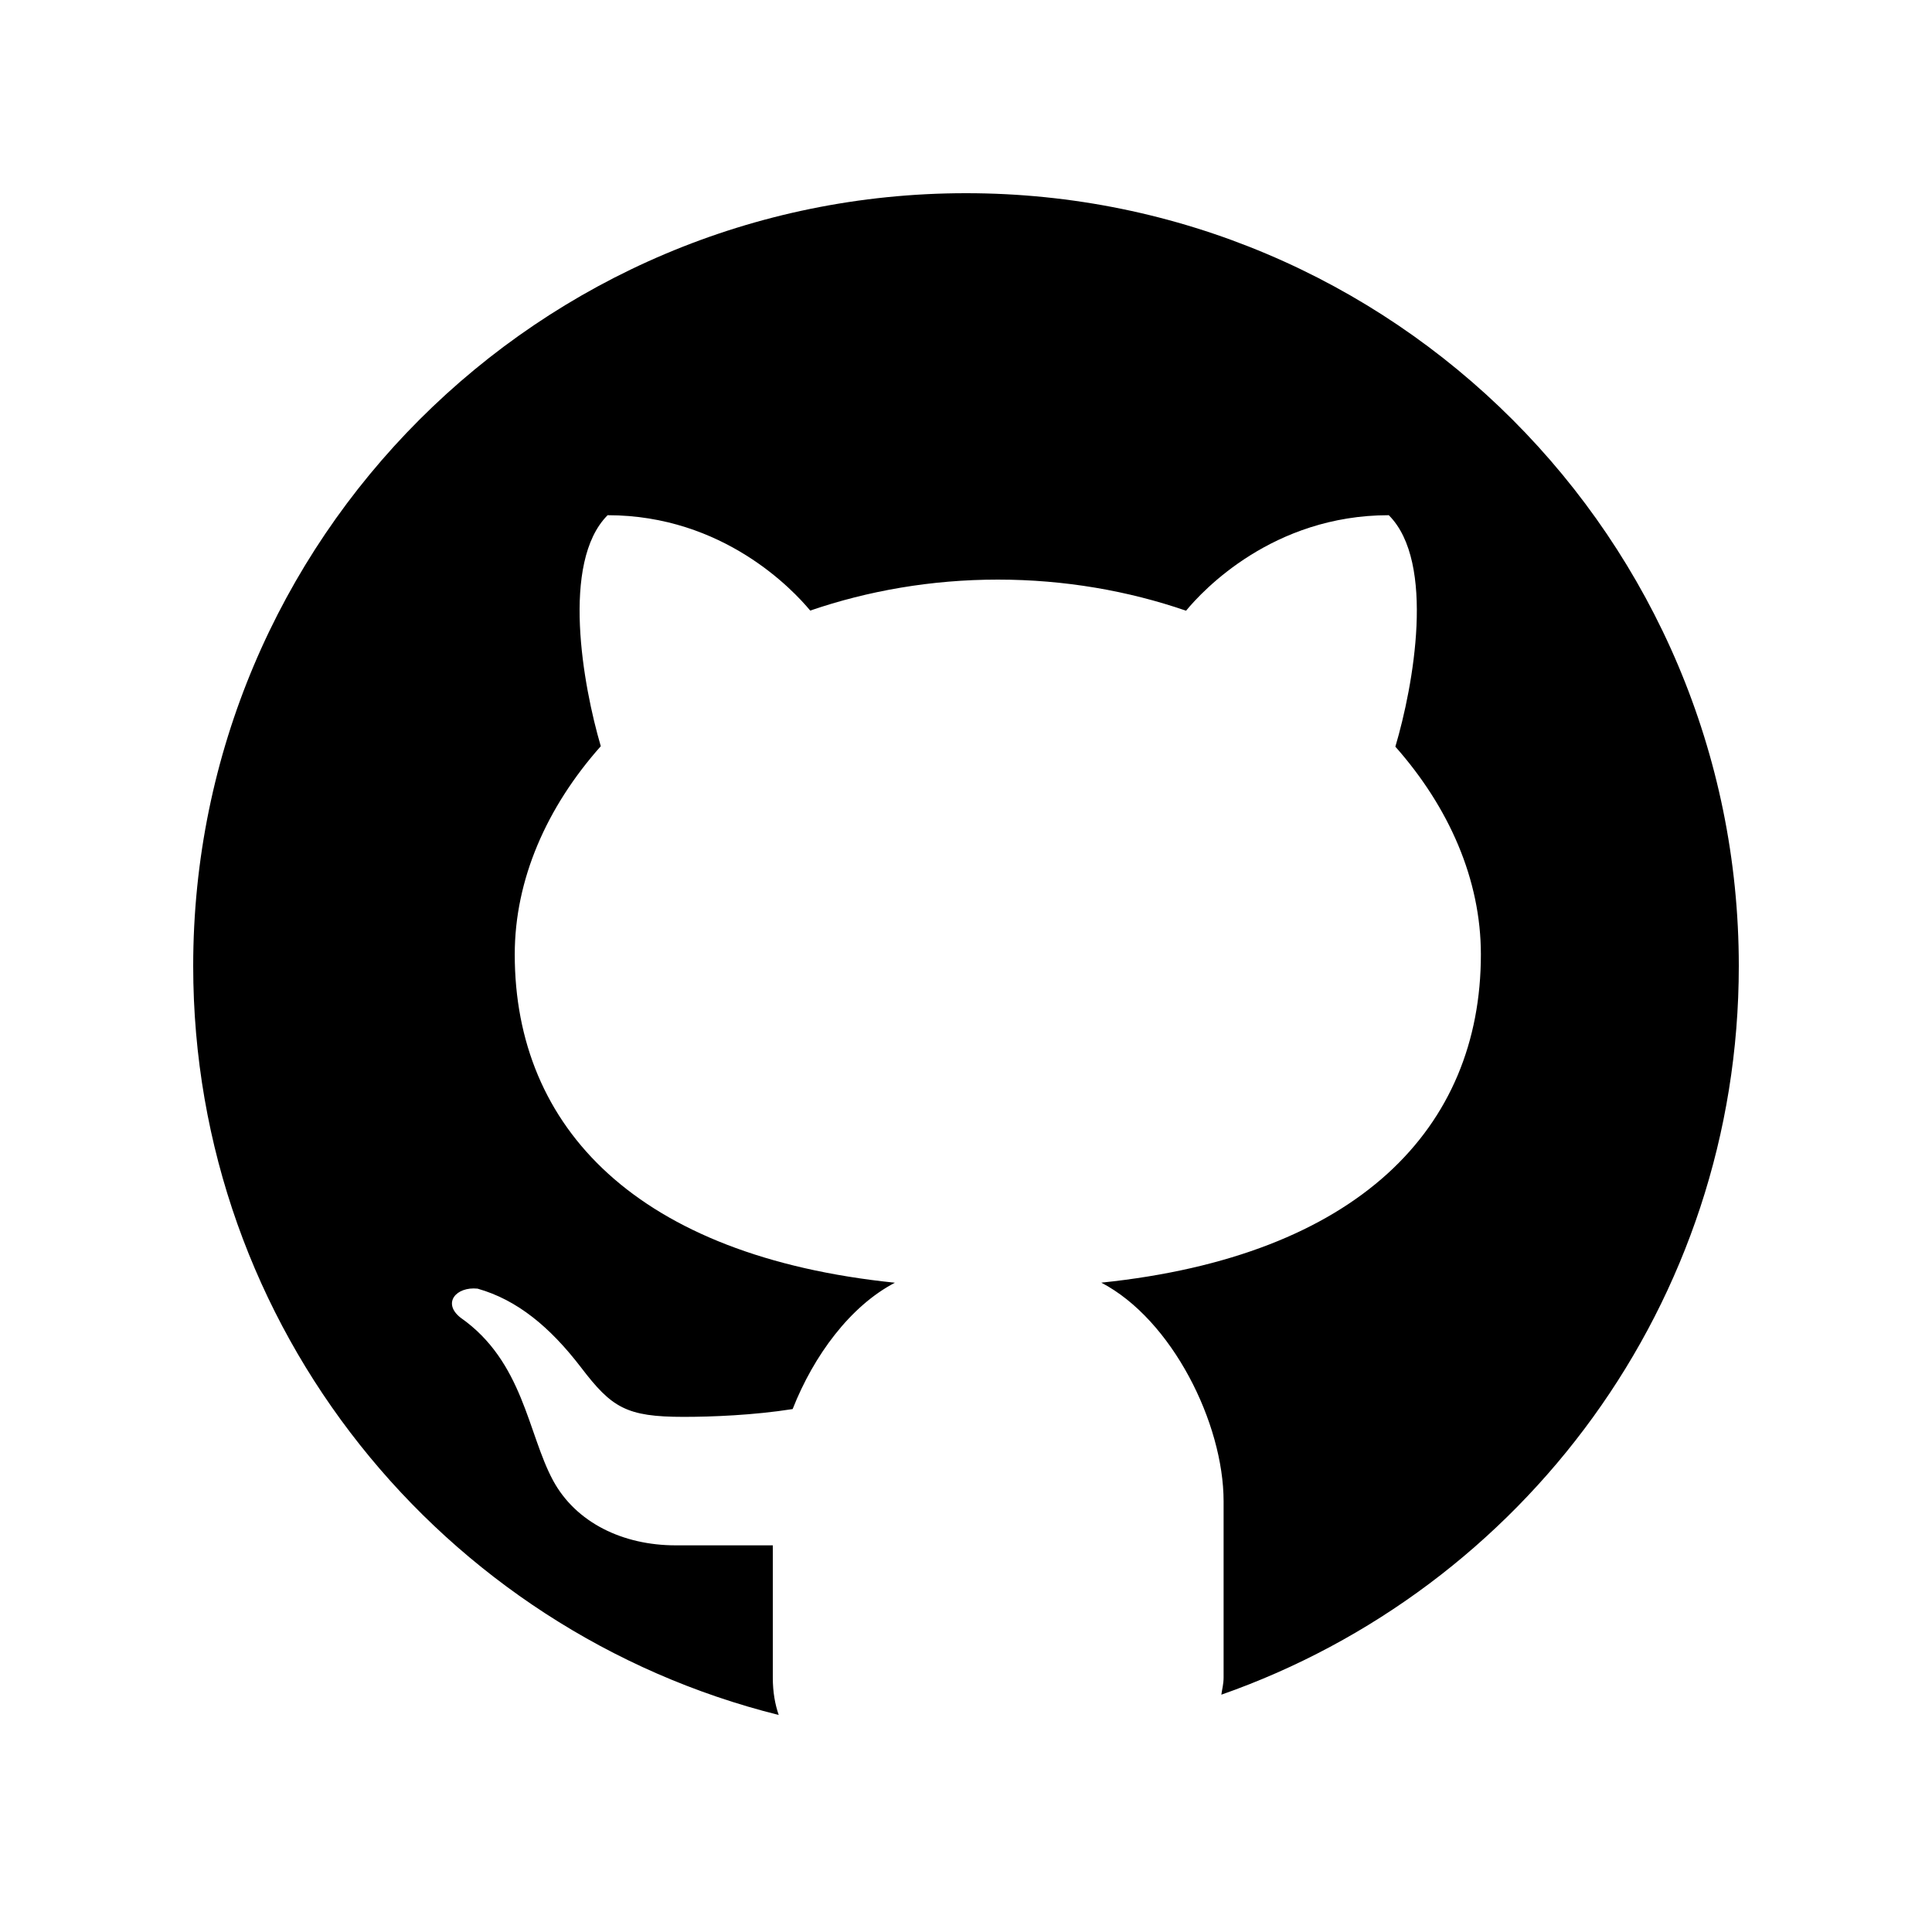
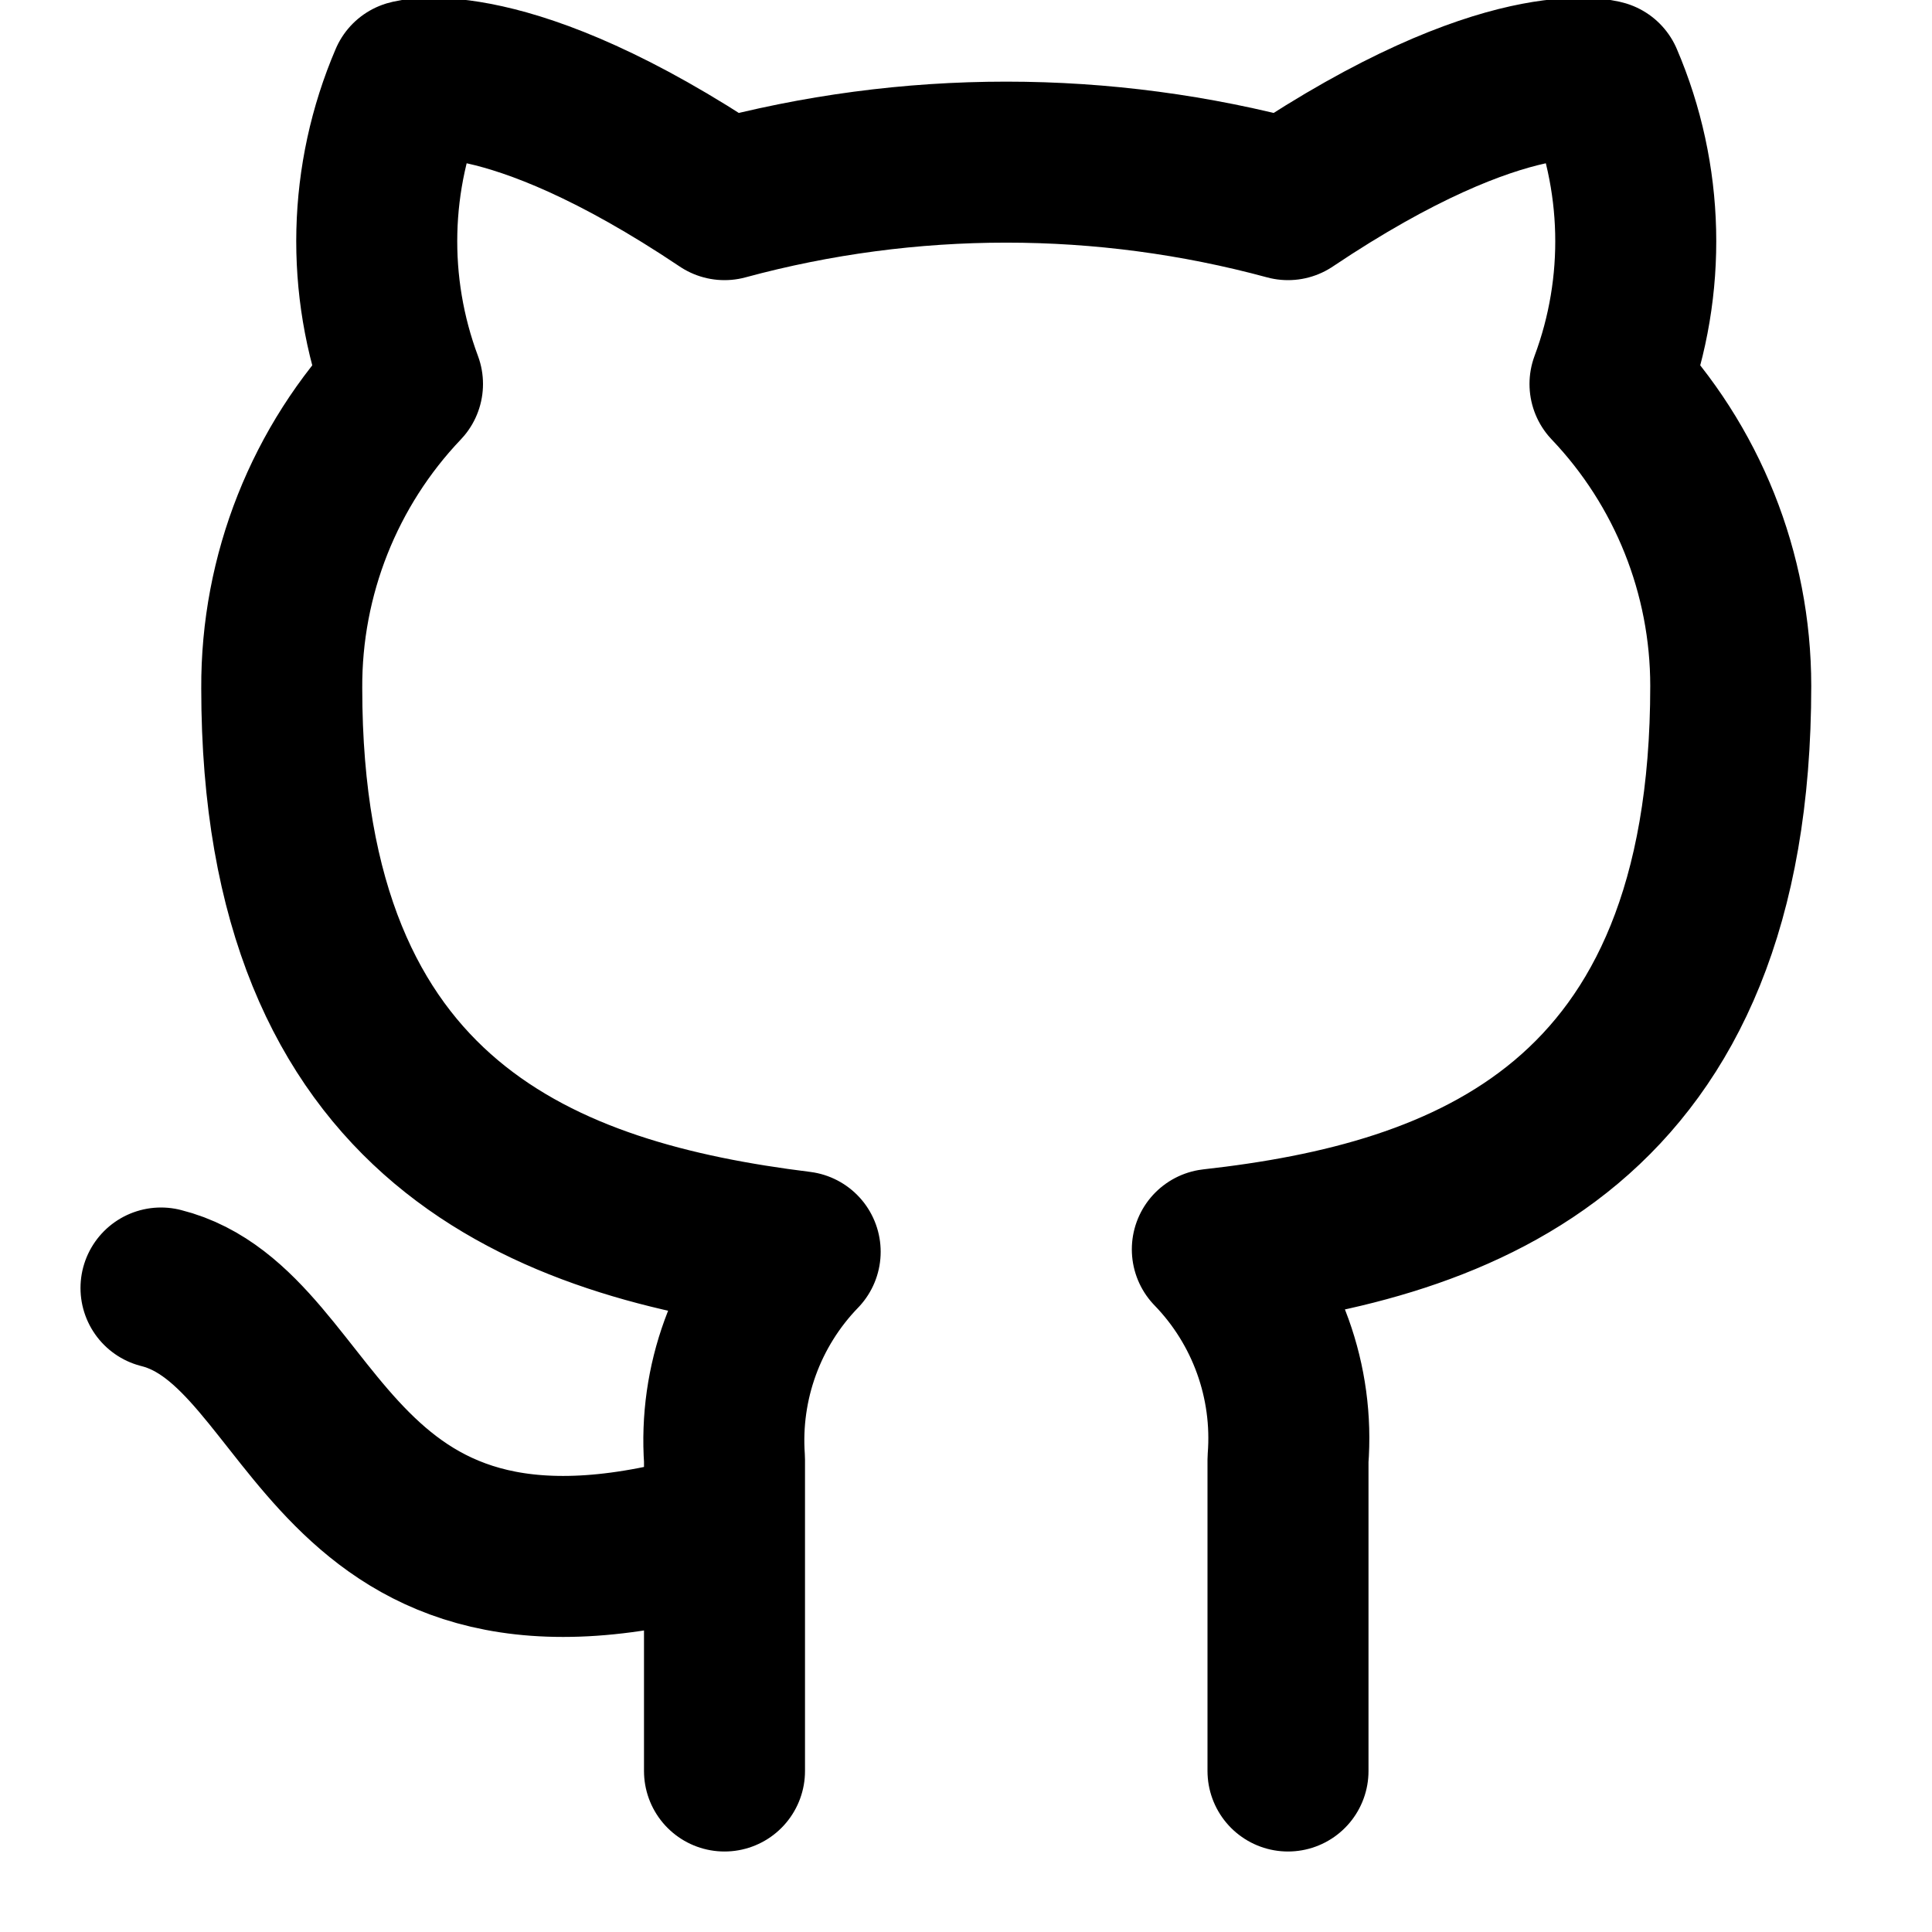
- <svg xmlns="http://www.w3.org/2000/svg" fill="#000000" viewBox="0 0 30 30" width="30px" height="30px">
-   <path d="M15,3C8.373,3,3,8.373,3,15c0,5.623,3.872,10.328,9.092,11.63C12.036,26.468,12,26.28,12,26.047v-2.051 c-0.487,0-1.303,0-1.508,0c-0.821,0-1.551-0.353-1.905-1.009c-0.393-0.729-0.461-1.844-1.435-2.526 c-0.289-0.227-0.069-0.486,0.264-0.451c0.615,0.174,1.125,0.596,1.605,1.222c0.478,0.627,0.703,0.769,1.596,0.769 c0.433,0,1.081-0.025,1.691-0.121c0.328-0.833,0.895-1.6,1.588-1.962c-3.996-0.411-5.903-2.399-5.903-5.098 c0-1.162,0.495-2.286,1.336-3.233C9.053,10.647,8.706,8.73,9.435,8c1.798,0,2.885,1.166,3.146,1.481C13.477,9.174,14.461,9,15.495,9 c1.036,0,2.024,0.174,2.922,0.483C18.675,9.17,19.763,8,21.565,8c0.732,0.731,0.381,2.656,0.102,3.594 c0.836,0.945,1.328,2.066,1.328,3.226c0,2.697-1.904,4.684-5.894,5.097C18.199,20.49,19,22.1,19,23.313v2.734 c0,0.104-0.023,0.179-0.035,0.268C23.641,24.676,27,20.236,27,15C27,8.373,21.627,3,15,3z" />
+ <svg xmlns="http://www.w3.org/2000/svg" viewBox="0 0 24 24" fill="none" stroke="currentColor" stroke-width="2" stroke-linecap="round" stroke-linejoin="round" class="feather feather-github">
+   <path d="M9 19c-5 1.5-5-2.5-7-3m14 6v-3.87a3.37 3.37 0 0 0-.94-2.61c3.14-.35 6.44-1.54 6.44-7A5.44 5.44 0 0 0 20 4.77 5.07 5.07 0 0 0 19.91 1S18.73.65 16 2.48a13.38 13.38 0 0 0-7 0C6.27.65 5.09 1 5.09 1A5.07 5.07 0 0 0 5 4.77a5.44 5.44 0 0 0-1.5 3.78c0 5.42 3.3 6.61 6.44 7A3.37 3.37 0 0 0 9 18.13V22" />
</svg>
